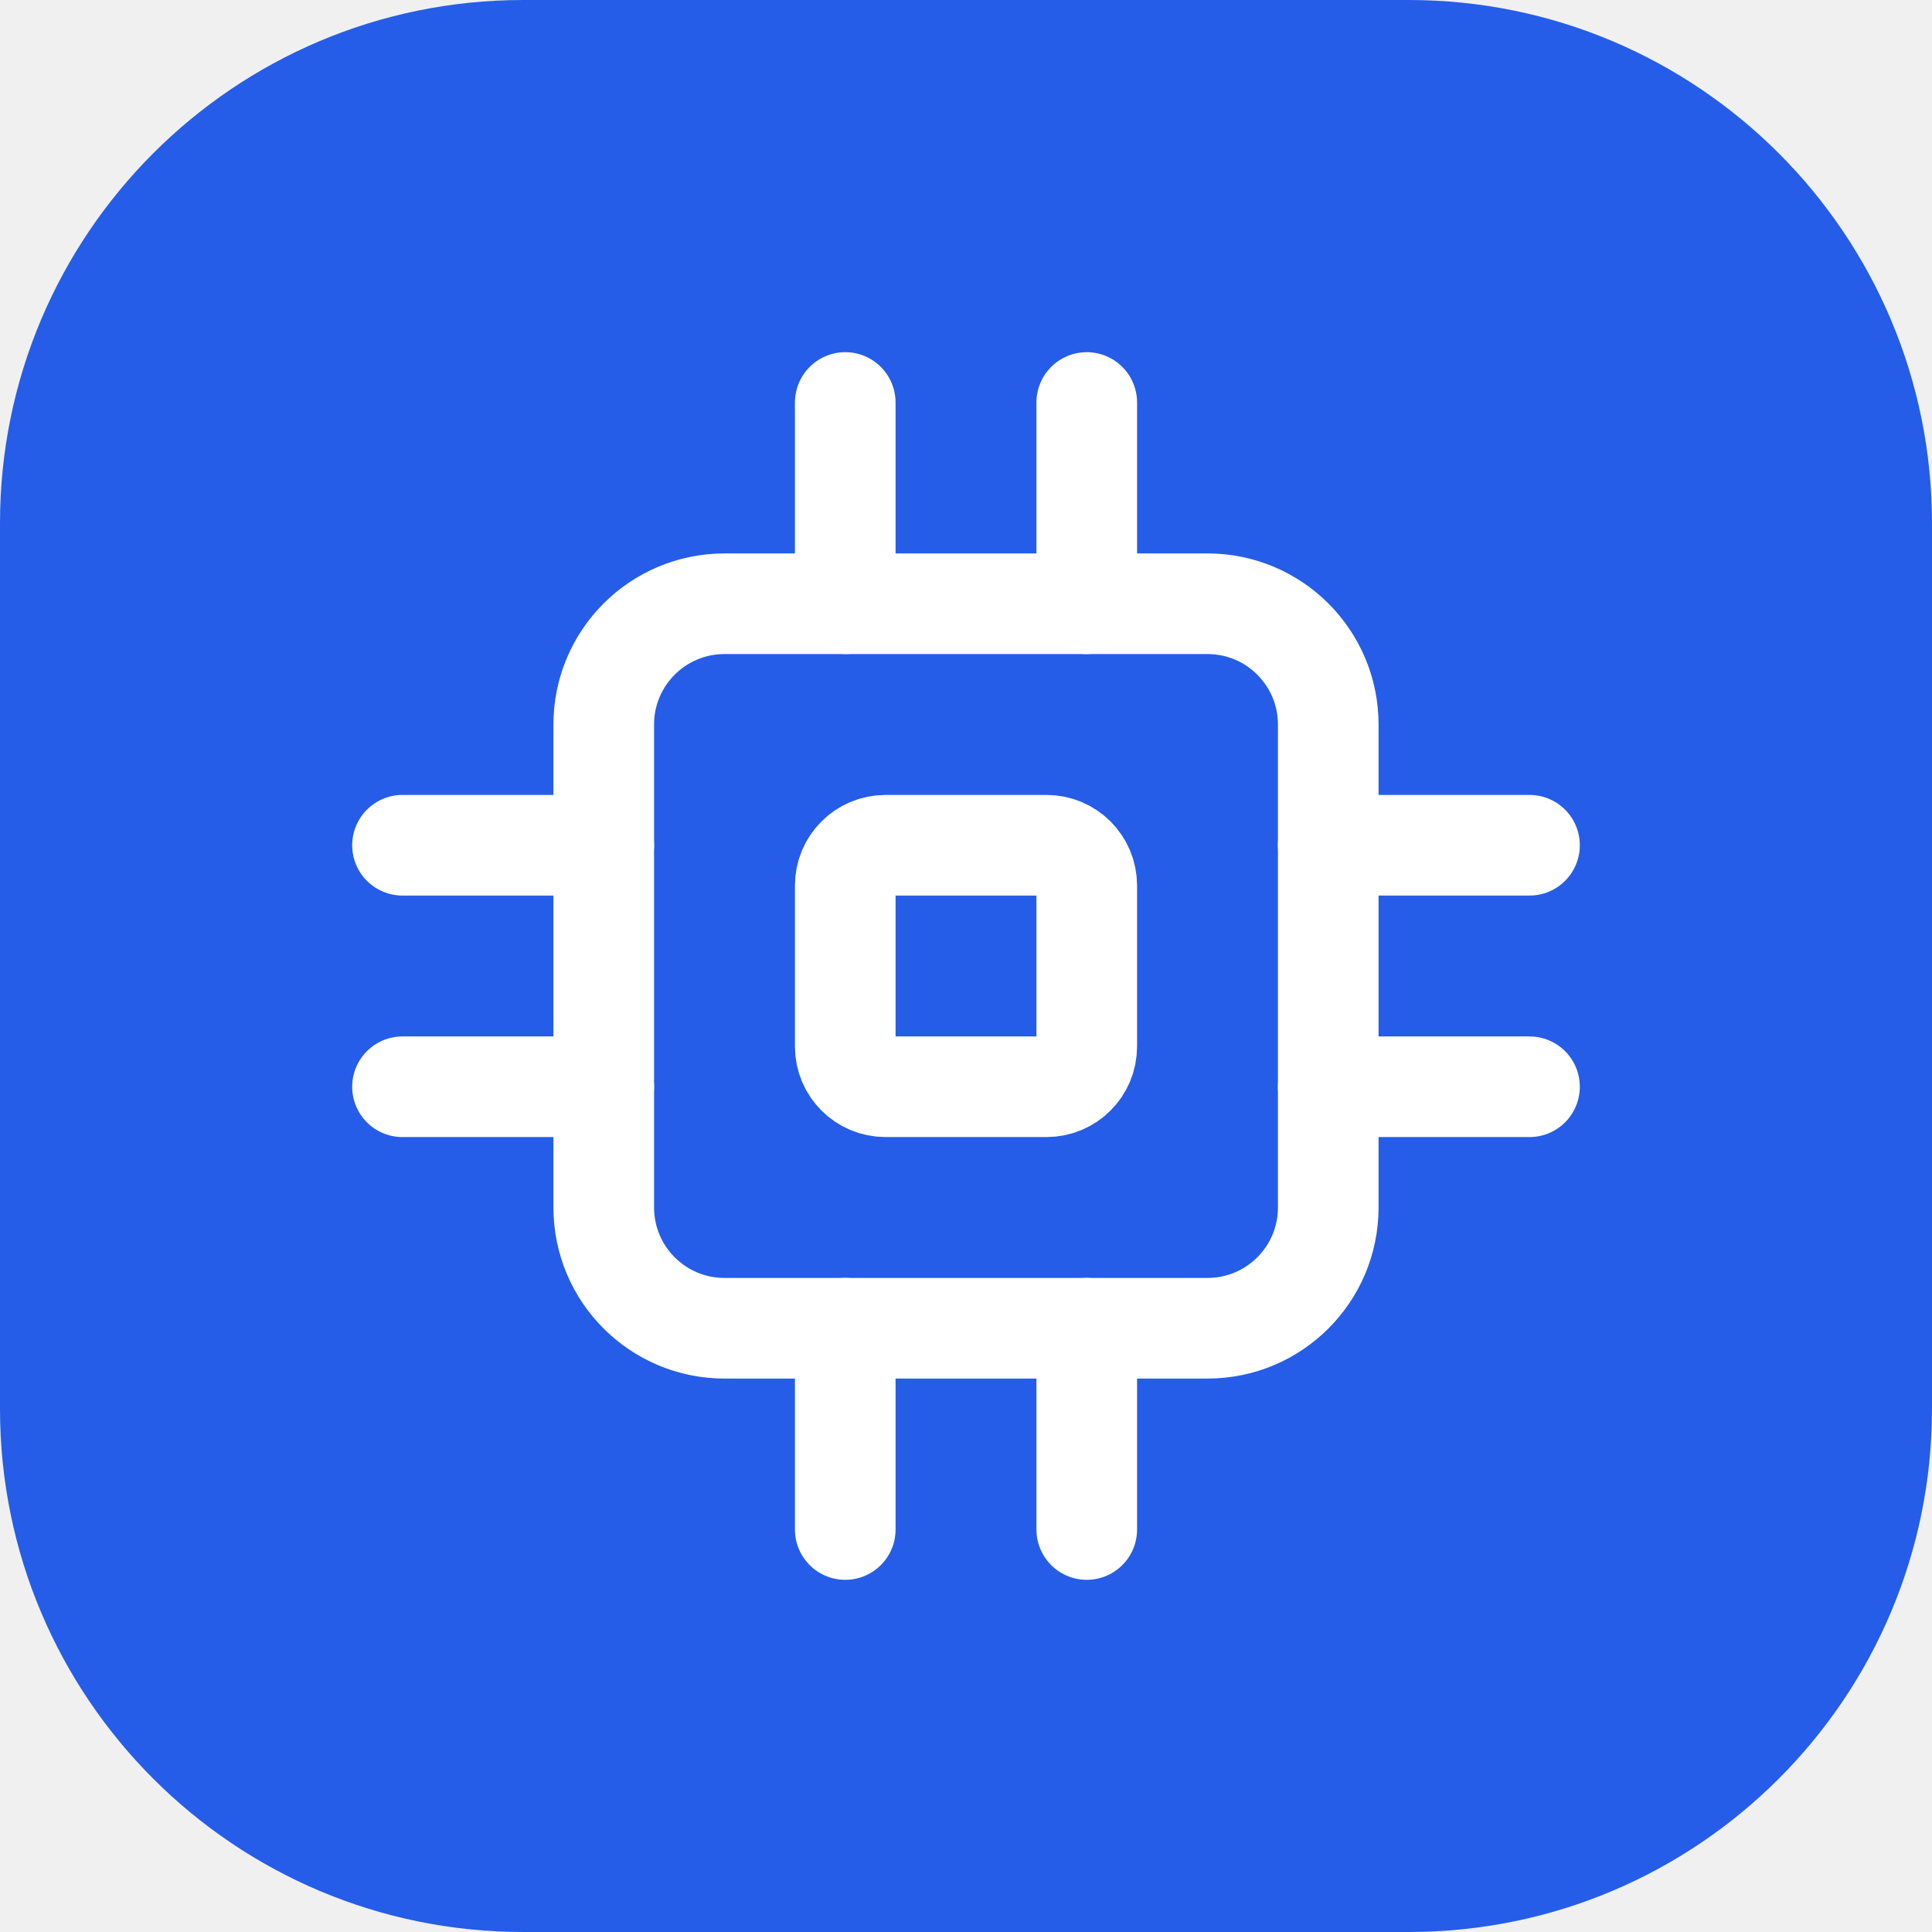
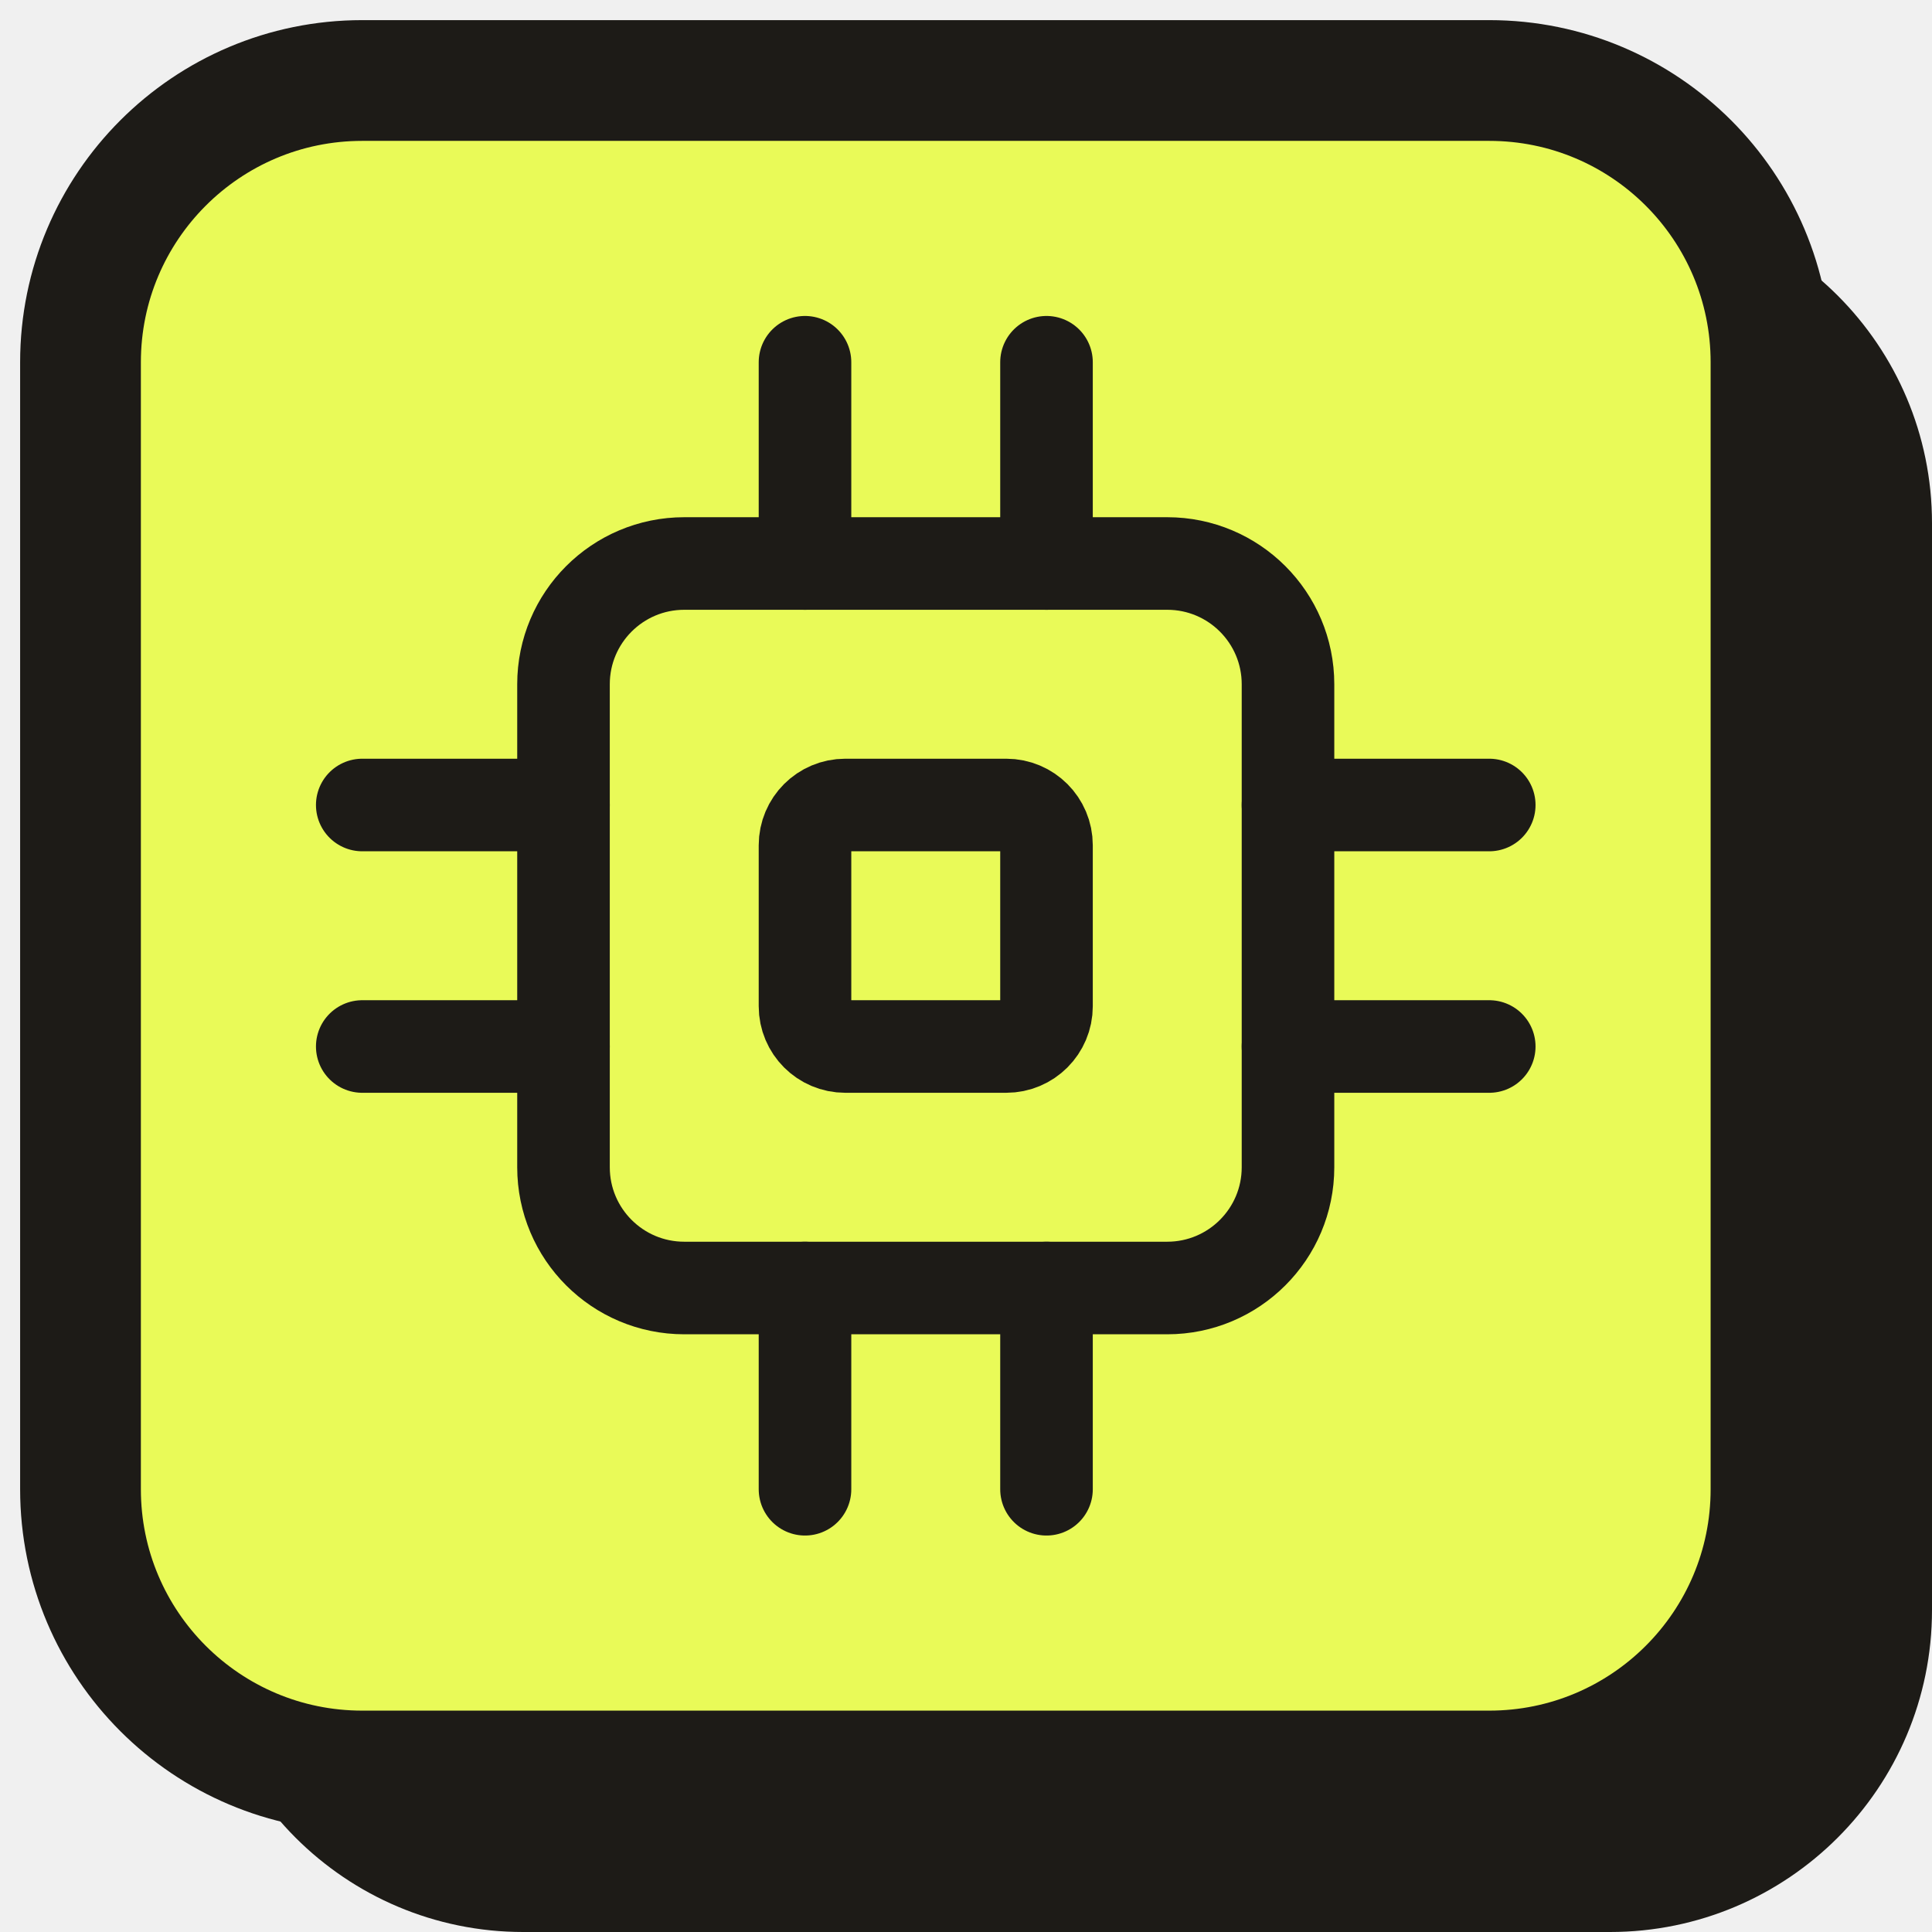
<svg xmlns="http://www.w3.org/2000/svg" viewBox="0 0 48 48">
-   <rect width="48" height="48" rx="13" fill="#255de8" />
-   <g fill="none" stroke="#fff" stroke-width="2.5" stroke-linecap="round" stroke-linejoin="round">
-     <rect x="15" y="15" width="18" height="18" rx="3" />
-     <path d="M21 15V10m6 5V10m-6 28v-5m6 5v-5M15 21h-5m5 6h-5m28-6h-5m5 6h-5" />
-     <rect x="21" y="21" width="6" height="6" rx="1" />
+   <rect x="5" y="5" width="43" height="43" rx="8" fill="#1d1b17" />
+   <rect x="2" y="2" width="42" height="42" rx="7" fill="#e9fa58" stroke="#1d1b17" stroke-width="3" />
+   <g fill="none" stroke="#1d1b17" stroke-width="2.3" stroke-linecap="round" stroke-linejoin="round">
+     <rect x="14" y="14" width="18" height="18" rx="3" />
+     <path d="M20 14V9m6 5V9m-6 28v-5m6 5v-5M14 20H9m5 6H9m28-6h-5m5 6h-5" />
+     <rect x="20" y="20" width="6" height="6" rx="1" />
  </g>
</svg>
